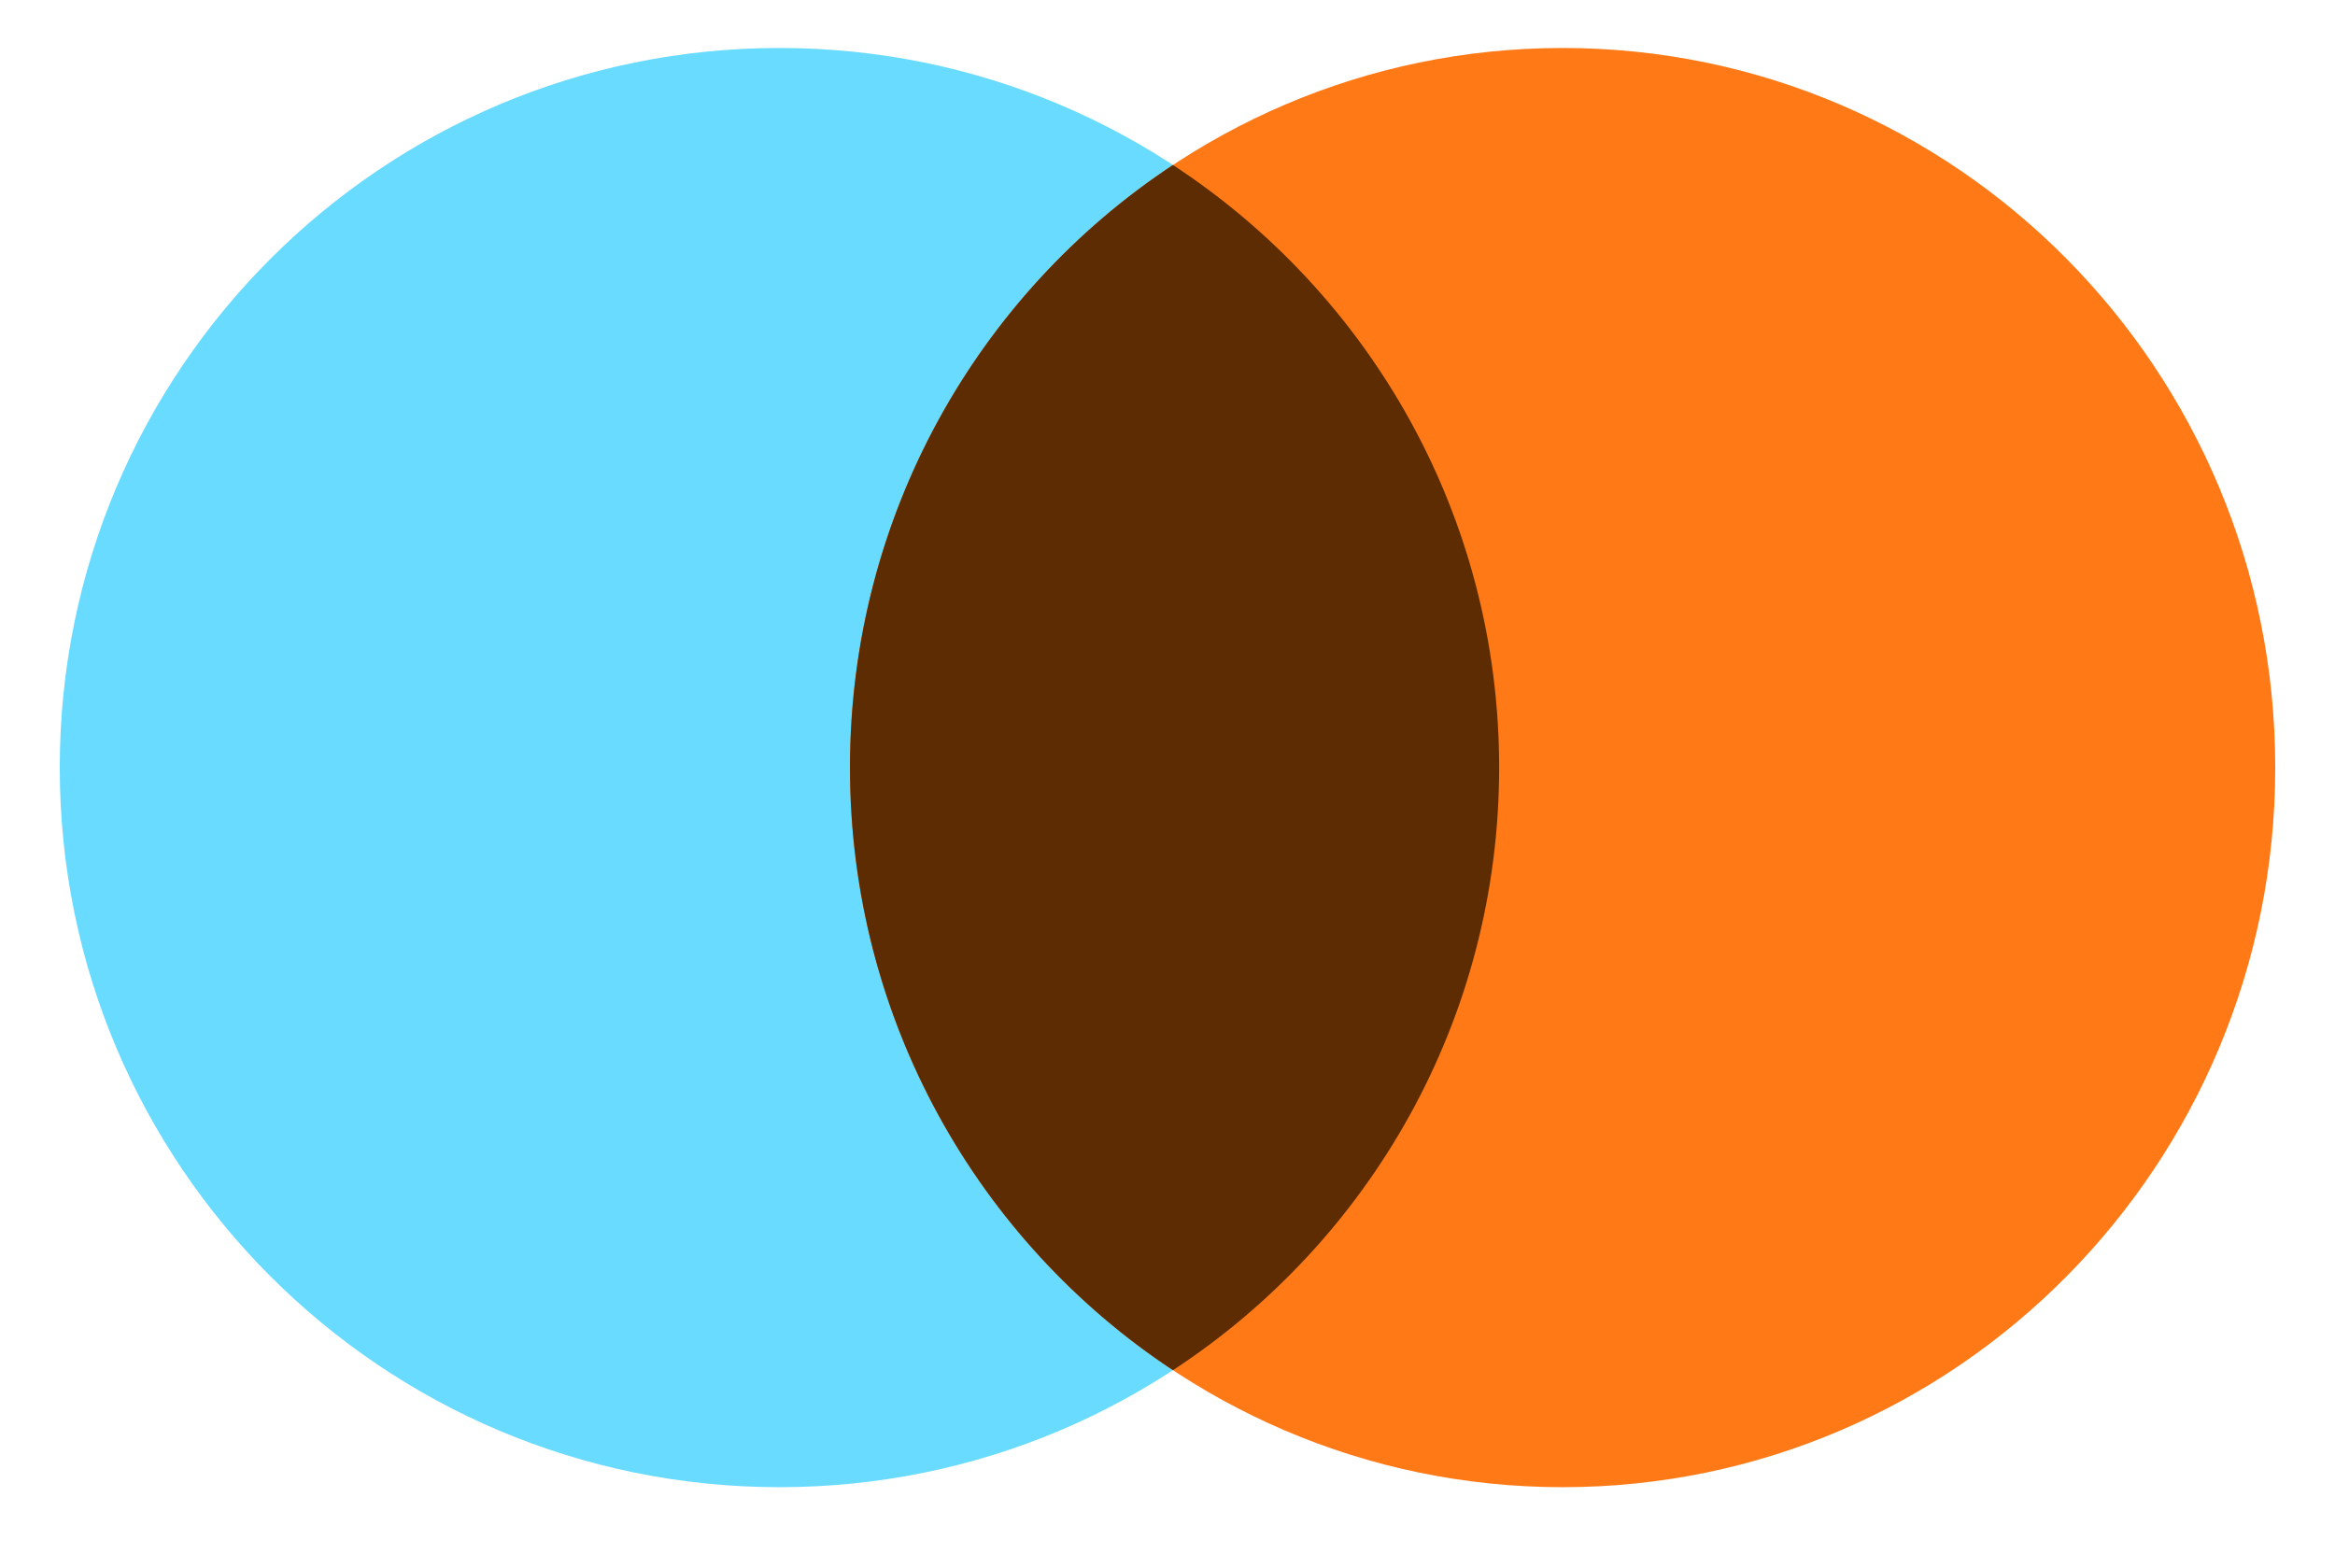
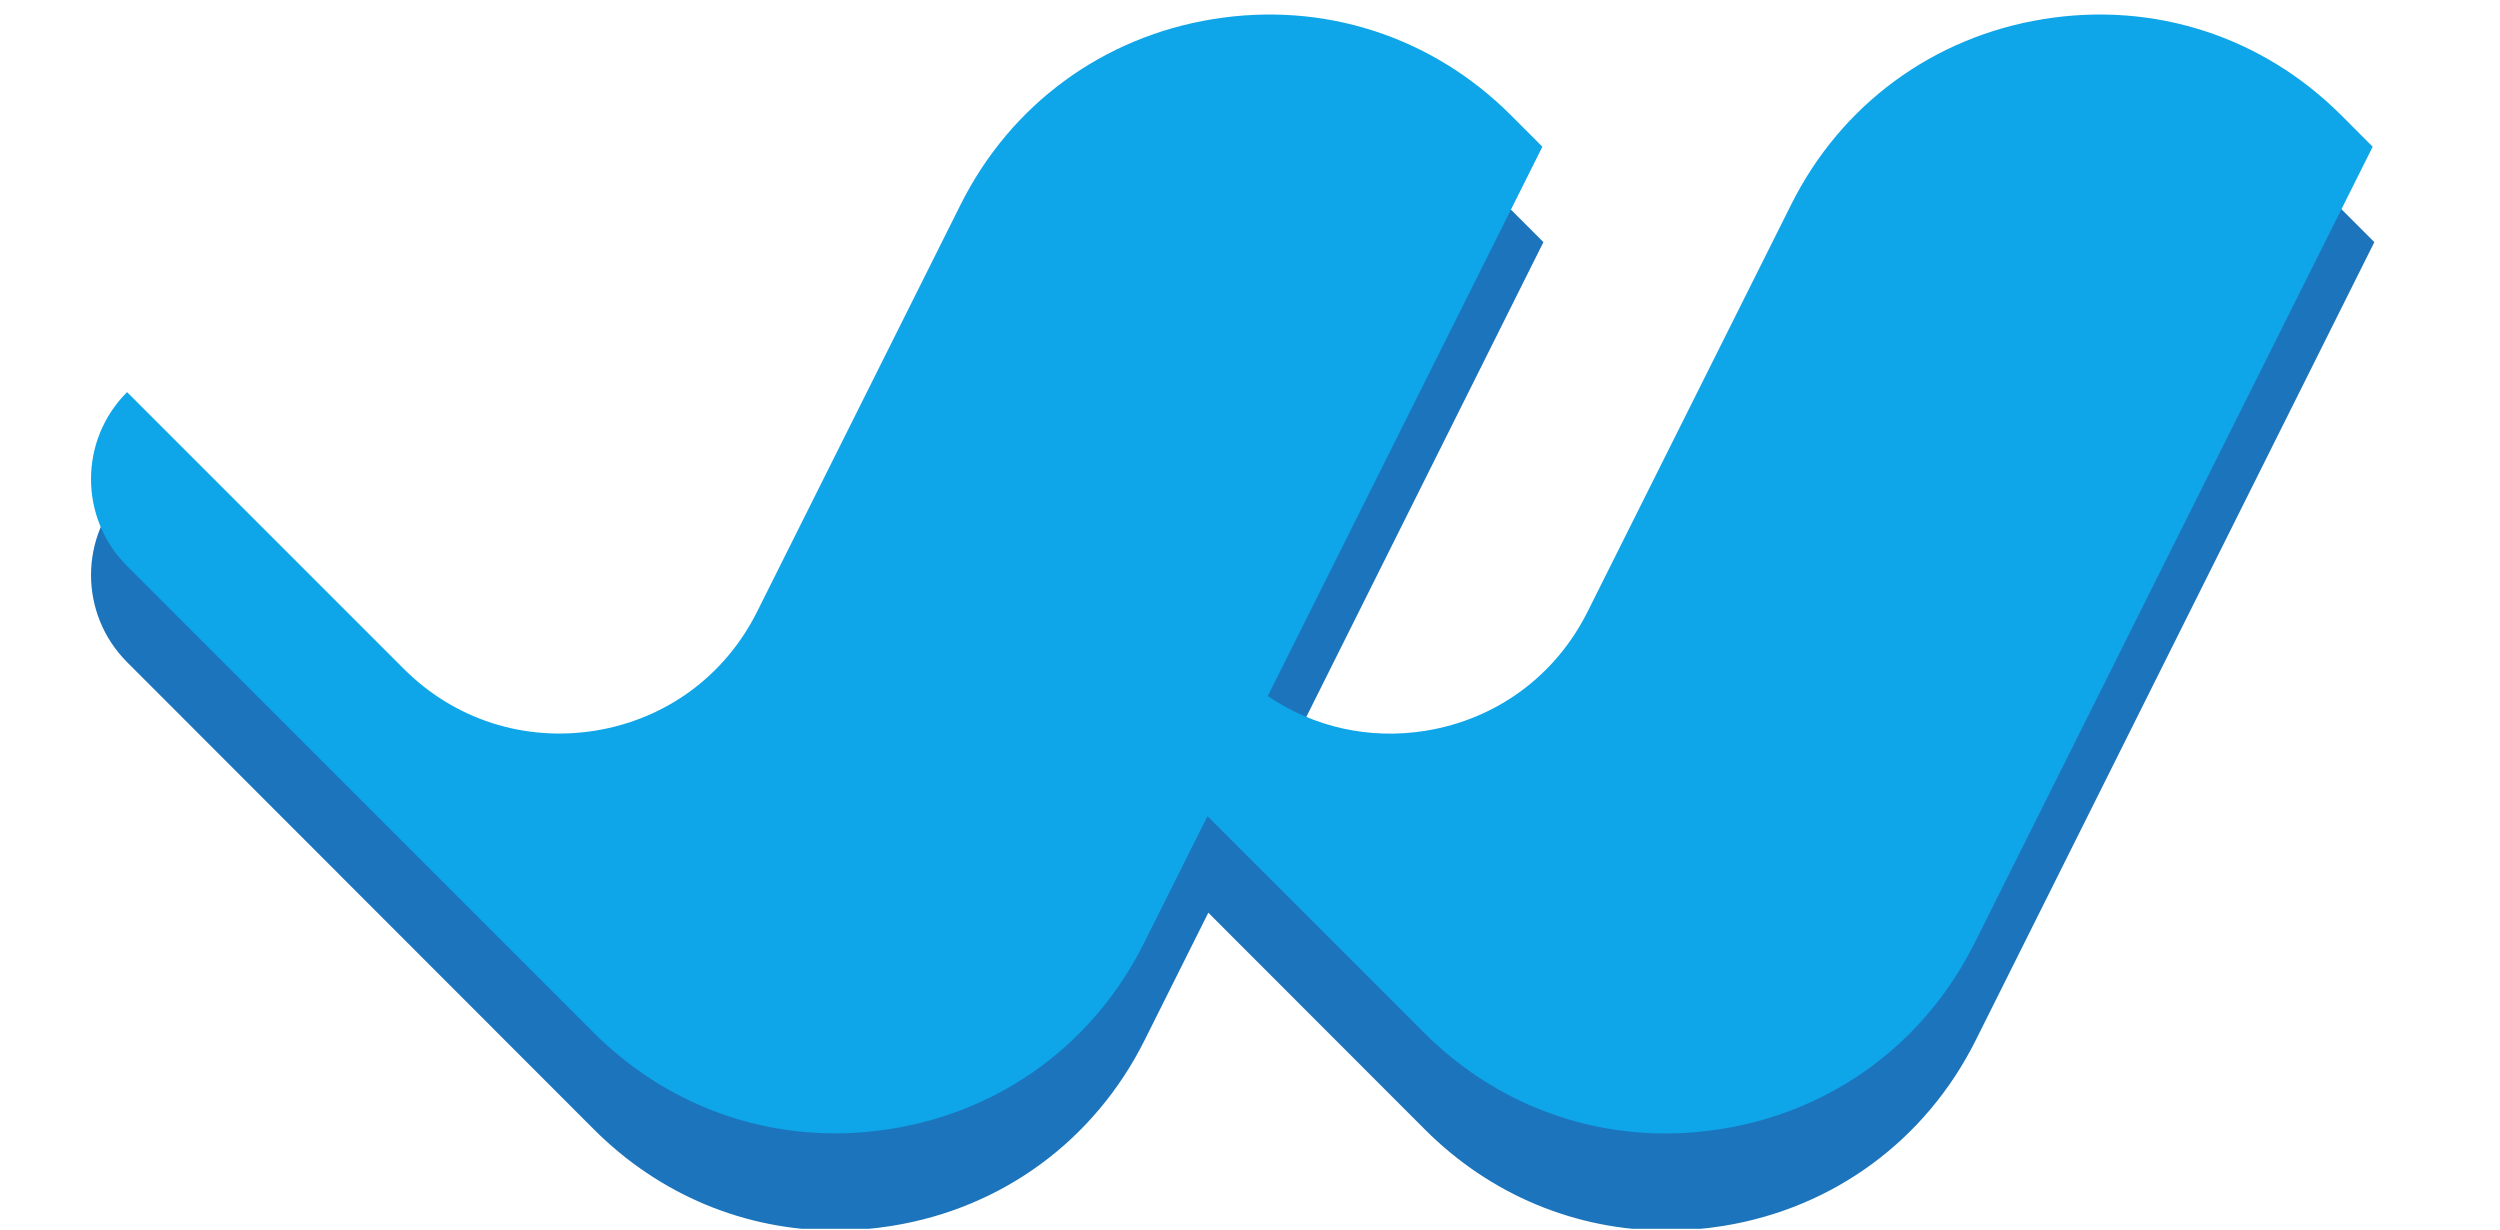
- <svg xmlns="http://www.w3.org/2000/svg" id="logo-14" width="73" height="49" viewBox="0 0 73 49" fill="none">
-   <path d="M46.868 24C46.868 36.426 36.794 46.5 24.368 46.5C11.941 46.5 1.868 36.426 1.868 24C1.868 11.574 11.941 1.5 24.368 1.5C36.794 1.5 46.868 11.574 46.868 24Z" class="ccustom" fill="#68DBFF" />
-   <path d="M71.132 24C71.132 36.426 61.157 46.5 48.853 46.5C36.548 46.5 26.573 36.426 26.573 24C26.573 11.574 36.548 1.5 48.853 1.5C61.157 1.5 71.132 11.574 71.132 24Z" class="ccompli1" fill="#FF7917" />
-   <path d="M36.67 42.842C42.811 38.824 46.868 31.886 46.868 24C46.868 16.114 42.811 9.176 36.67 5.159C30.59 9.176 26.573 16.114 26.573 24C26.573 31.886 30.59 38.824 36.67 42.842Z" class="ccompli2" fill="#5D2C02" />
+ <svg xmlns="http://www.w3.org/2000/svg" width="374" zoomAndPan="magnify" viewBox="0 0 280.5 138" height="184" preserveAspectRatio="xMidYMid meet" version="1.0">
+   <defs>
+     <clipPath id="1c37a355ee">
+       <path d="M 10 12 L 266.402 12 L 266.402 137.875 L 10 137.875 Z M 10 12 " clip-rule="nonzero" />
+     </clipPath>
+     <clipPath id="e7cee689d1">
+       <path d="M 10 1 L 266.402 1 L 266.402 127.395 L 10 127.395 Z M 10 1 " clip-rule="nonzero" />
+     </clipPath>
+   </defs>
+   <g clip-path="url(#1c37a355ee)">
+     <path fill="#1c75bc" d="M 266.402 27.168 L 221.684 116.703 C 216.066 127.941 205.746 135.535 193.352 137.551 C 191.227 137.891 189.109 138.066 187.004 138.066 C 176.867 138.066 167.238 134.102 159.879 126.734 L 135.574 102.406 L 128.434 116.691 C 122.816 127.934 112.496 135.535 100.102 137.539 C 97.973 137.883 95.859 138.059 93.762 138.059 C 83.629 138.059 74 134.09 66.641 126.723 L 35.574 95.629 L 14.262 74.297 C 8.863 68.895 8.863 60.145 14.262 54.75 L 45.336 85.855 C 51.035 91.559 58.867 94.07 66.824 92.797 C 74.781 91.508 81.41 86.633 85.012 79.41 L 107.852 33.676 C 113.465 22.438 123.797 14.844 136.191 12.828 C 148.578 10.816 160.777 14.75 169.652 23.645 L 173.172 27.168 L 142.336 88.914 C 147.504 92.406 153.738 93.832 160.066 92.809 C 168.023 91.516 174.648 86.641 178.25 79.422 L 201.102 33.688 C 206.707 22.445 217.027 14.844 229.422 12.828 C 241.797 10.816 254.008 14.75 262.883 23.645 Z M 266.402 27.168 " fill-opacity="1" fill-rule="nonzero" />
+   </g>
+   <g clip-path="url(#e7cee689d1)">
+     <path fill="#0ea5e9" d="M 266.215 16.461 L 221.527 105.848 C 215.918 117.066 205.605 124.648 193.219 126.66 C 191.094 127 188.977 127.176 186.875 127.176 C 176.746 127.176 167.125 123.215 159.77 115.859 L 135.48 91.574 L 128.344 105.836 C 122.734 117.059 112.422 124.648 100.035 126.648 C 97.91 126.988 95.797 127.164 93.703 127.164 C 83.574 127.164 73.953 123.203 66.598 115.852 L 35.555 84.809 L 14.258 63.508 C 8.863 58.117 8.863 49.379 14.258 43.996 L 45.312 75.051 C 51.004 80.742 58.832 83.25 66.785 81.98 C 74.734 80.691 81.355 75.824 84.957 68.613 L 107.781 22.957 C 113.391 11.734 123.715 4.156 136.102 2.145 C 148.477 0.133 160.668 4.062 169.539 12.941 L 173.055 16.461 L 142.238 78.102 C 147.406 81.59 153.633 83.012 159.957 81.992 C 167.906 80.703 174.527 75.836 178.129 68.625 L 200.961 22.969 C 206.562 11.746 216.875 4.156 229.262 2.145 C 241.629 0.133 253.828 4.062 262.699 12.941 Z M 266.215 16.461 " fill-opacity="1" fill-rule="nonzero" />
+   </g>
</svg>
